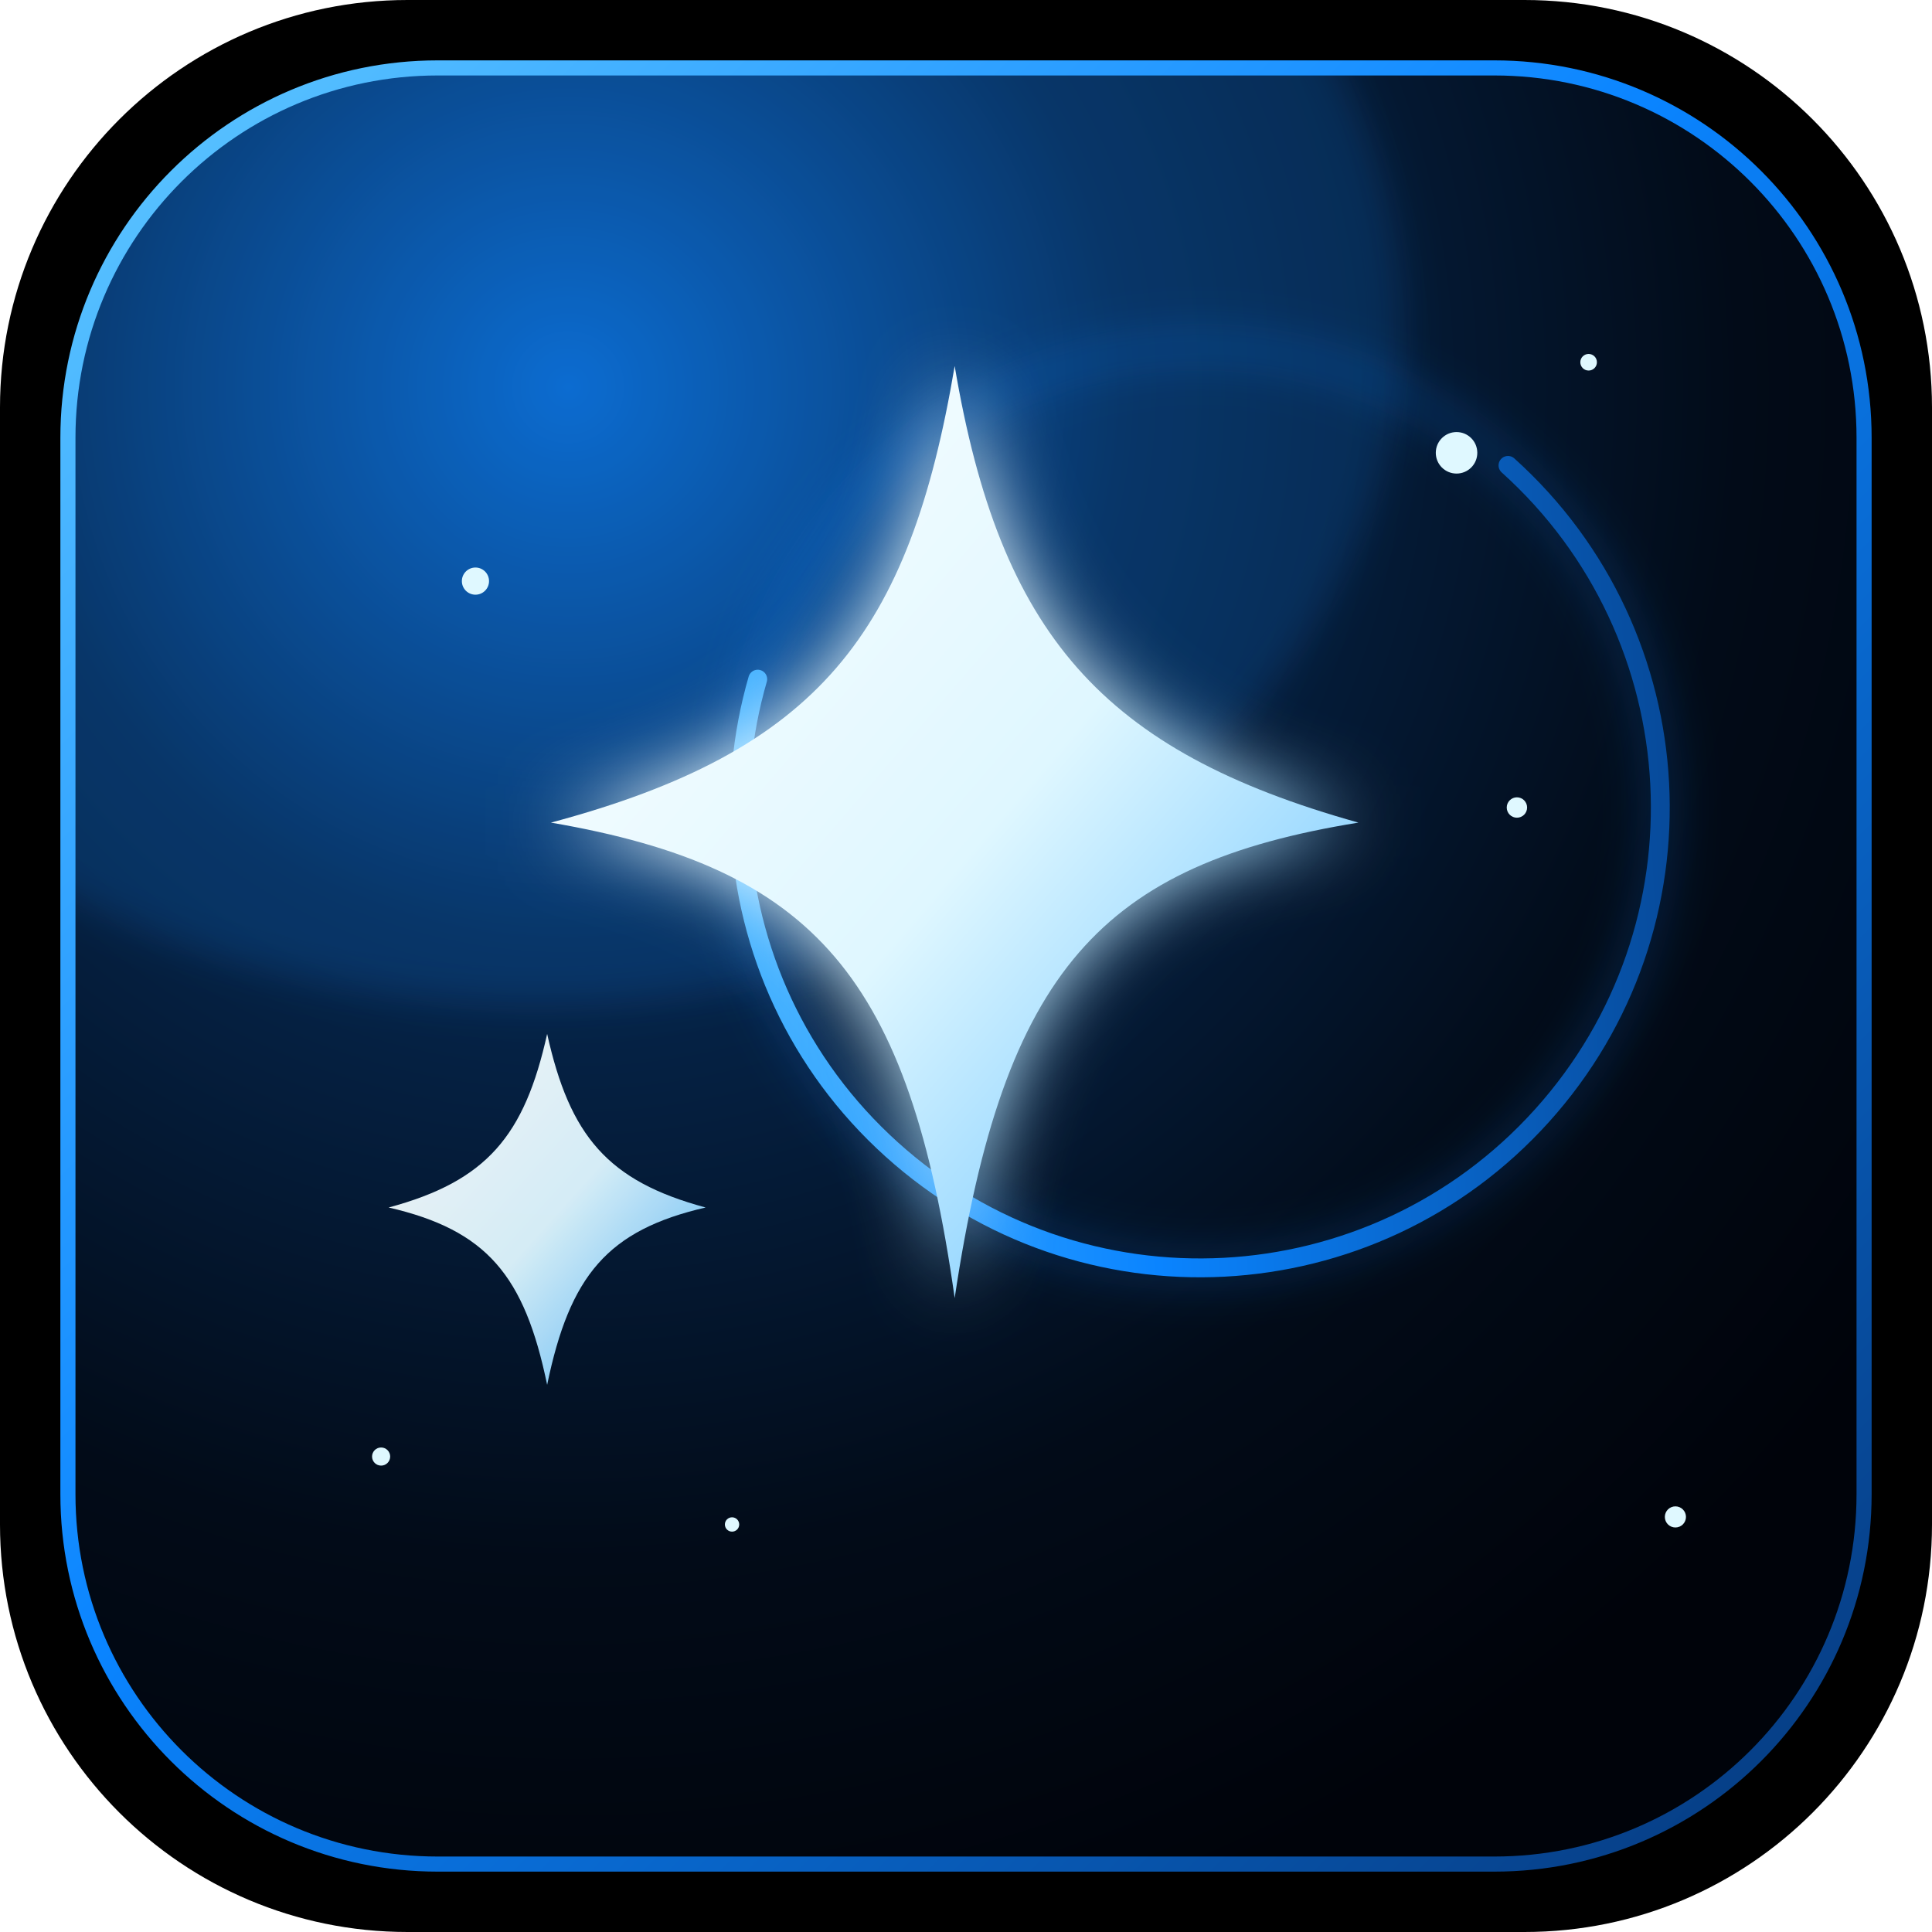
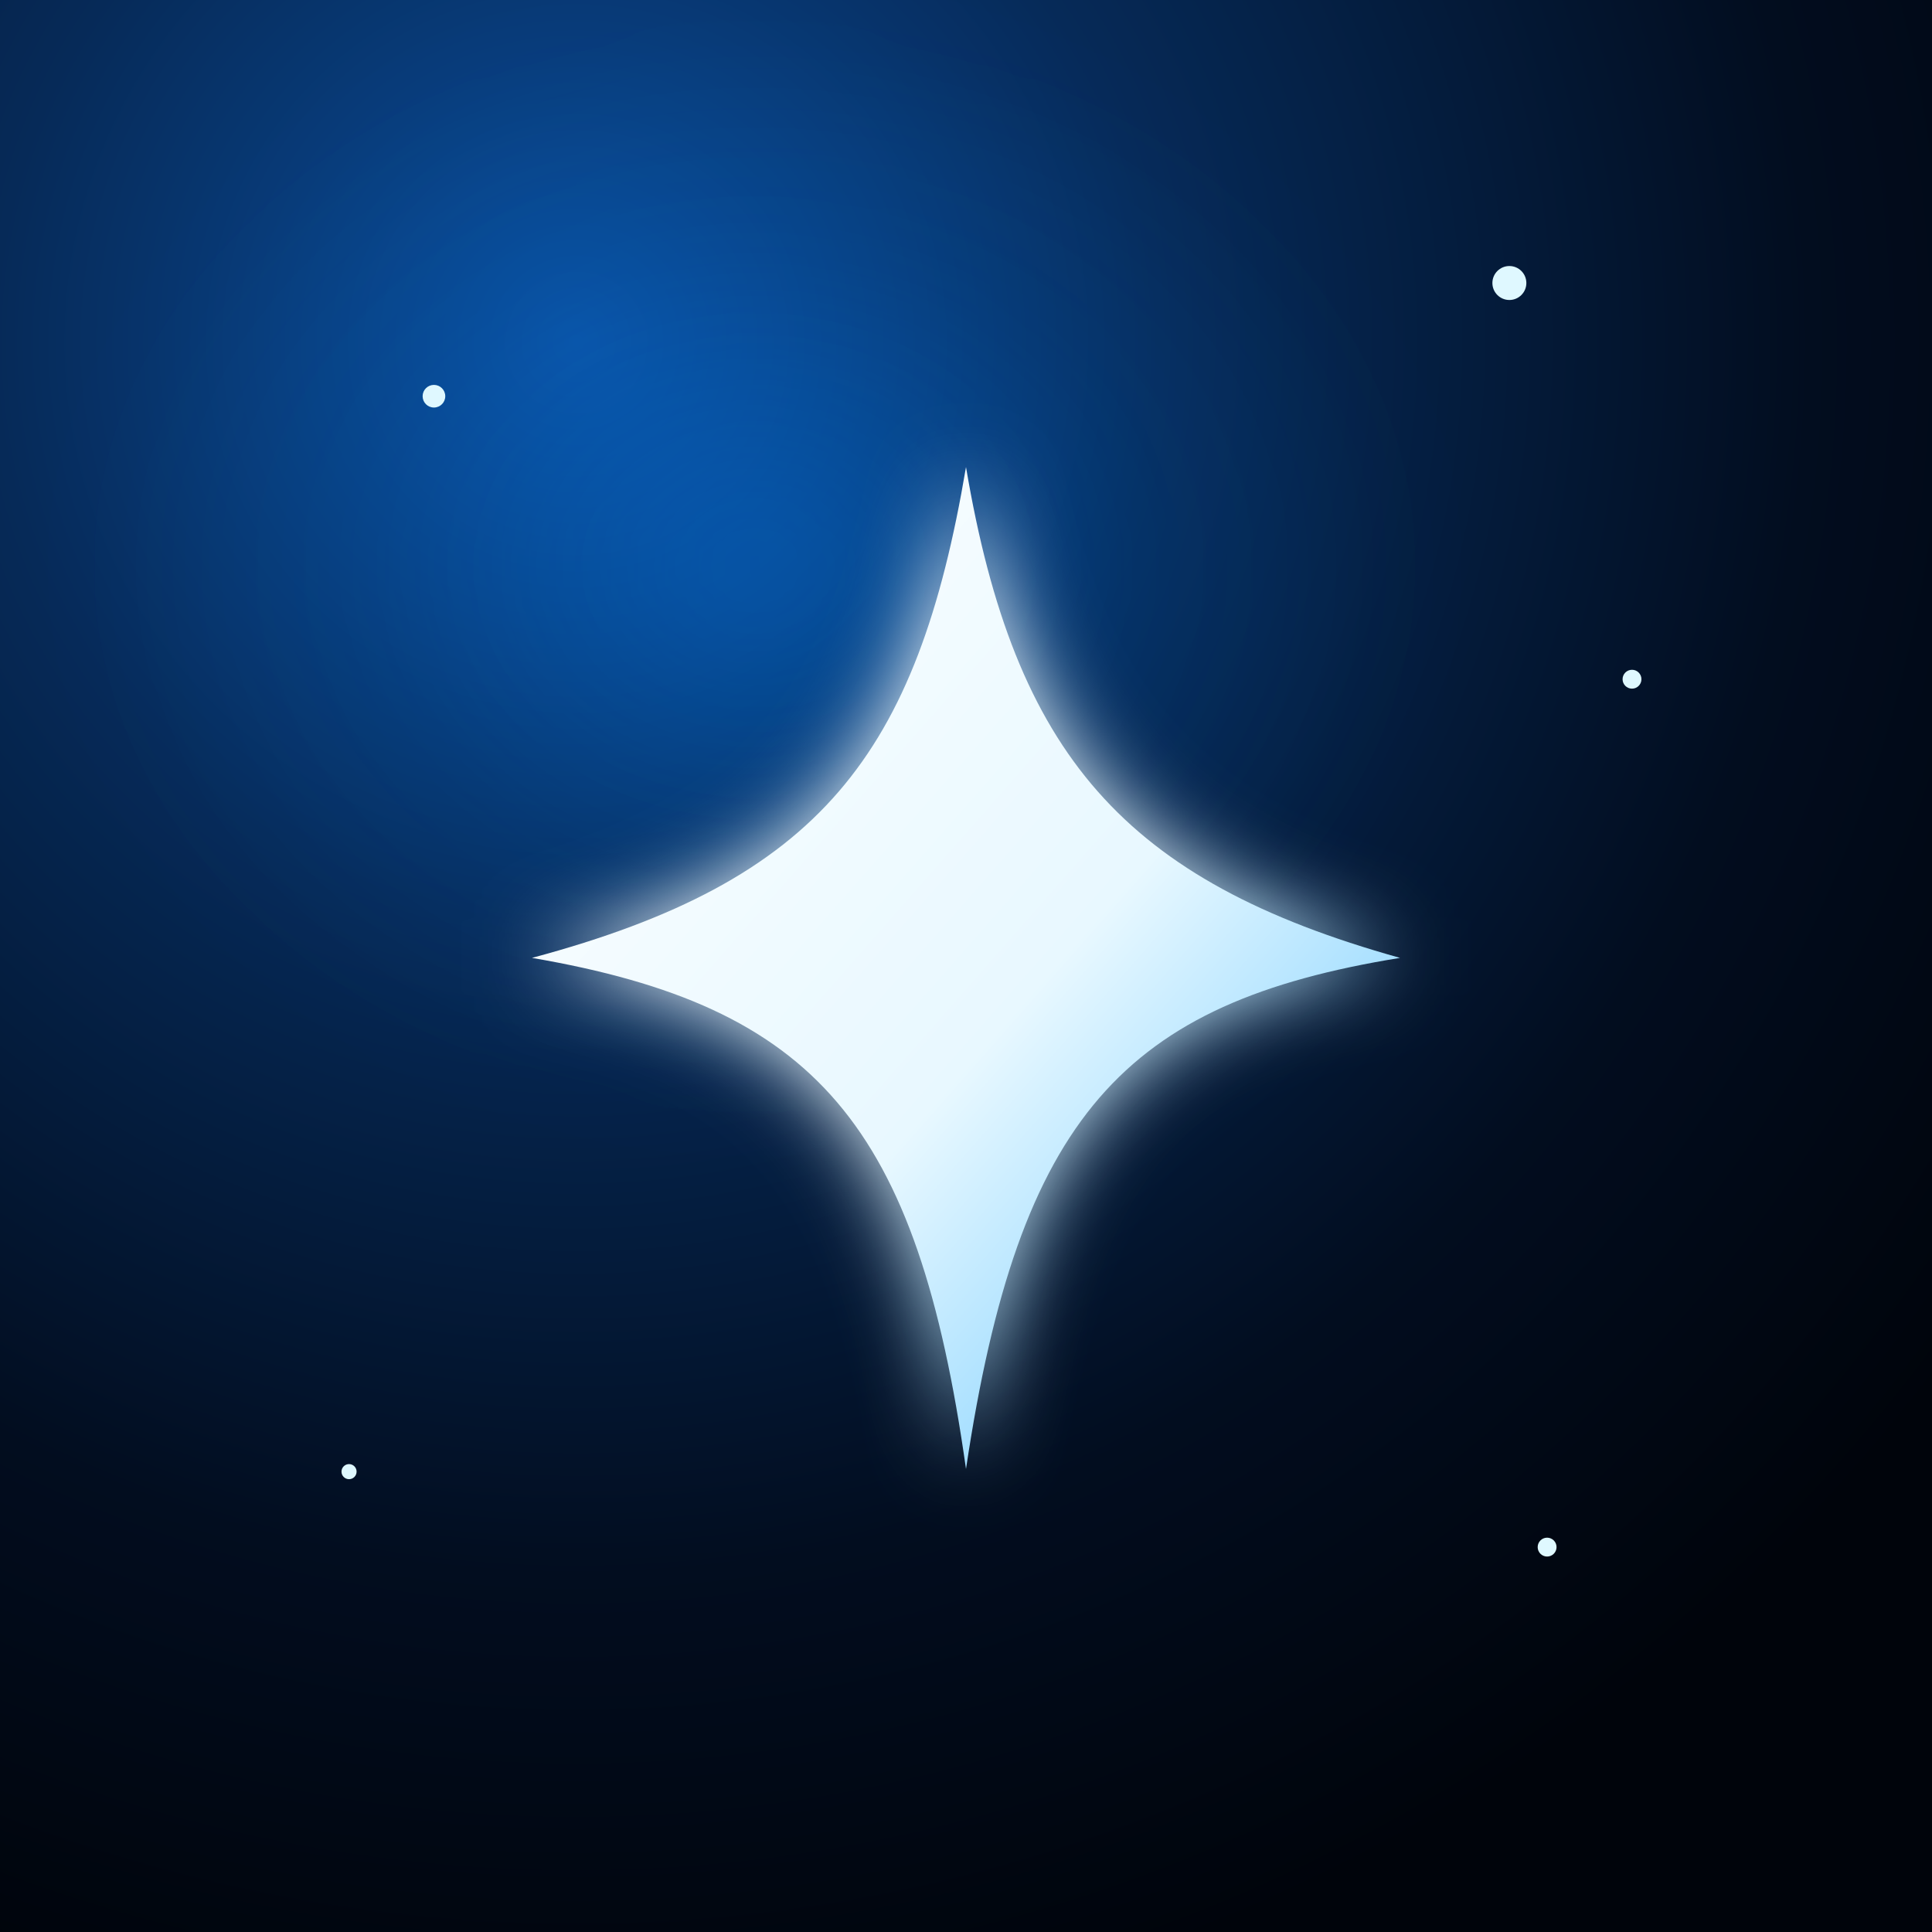
- <svg xmlns="http://www.w3.org/2000/svg" viewBox="0 0 512 512">
+ <svg xmlns="http://www.w3.org/2000/svg" viewBox="0 0 1024 1024">
  <defs>
-     <radialGradient id="bg" cx="28%" cy="18%" r="90%">
-       <stop offset="0%" stop-color="#0b66c8" />
-       <stop offset="34%" stop-color="#06264d" />
-       <stop offset="72%" stop-color="#020b18" />
-       <stop offset="100%" stop-color="#00030a" />
+     <radialGradient id="bg" cx="30%" cy="18%" r="88%">
+       <stop offset="0%" stop-color="#0a4f9e" />
+       <stop offset="34%" stop-color="#062a58" />
+       <stop offset="72%" stop-color="#020d1f" />
+       <stop offset="100%" stop-color="#00040b" />
    </radialGradient>
-     <linearGradient id="edge" x1="0" y1="0" x2="1" y2="1">
-       <stop offset="0%" stop-color="#61c8ff" />
-       <stop offset="45%" stop-color="#0a84ff" />
-       <stop offset="100%" stop-color="#063779" />
-     </linearGradient>
+     <radialGradient id="halo" cx="50%" cy="50%" r="50%">
+       <stop offset="0%" stop-color="#0a84ff" stop-opacity=".34" />
+       <stop offset="55%" stop-color="#0a84ff" stop-opacity=".10" />
+       <stop offset="100%" stop-color="#0a84ff" stop-opacity="0" />
+     </radialGradient>
    <linearGradient id="star" x1="0" y1="0" x2="1" y2="1">
      <stop offset="0%" stop-color="#ffffff" />
-       <stop offset="52%" stop-color="#dff7ff" />
-       <stop offset="100%" stop-color="#4fb7ff" />
+       <stop offset="55%" stop-color="#e8f8ff" />
+       <stop offset="100%" stop-color="#52bfff" />
    </linearGradient>
-     <filter id="glow" x="-60%" y="-60%" width="220%" height="220%">
-       <feGaussianBlur stdDeviation="10" result="blur" />
+     <filter id="blur" x="-60%" y="-60%" width="220%" height="220%">
+       <feGaussianBlur stdDeviation="22" />
+     </filter>
+     <filter id="glow" x="-50%" y="-50%" width="200%" height="200%">
+       <feGaussianBlur stdDeviation="10" result="b" />
      <feMerge>
-         <feMergeNode in="blur" />
+         <feMergeNode in="b" />
        <feMergeNode in="SourceGraphic" />
      </feMerge>
    </filter>
-     <filter id="softGlow" x="-60%" y="-60%" width="220%" height="220%">
-       <feGaussianBlur stdDeviation="5" />
-     </filter>
-     <clipPath id="clip">
-       <rect x="18" y="18" width="476" height="476" rx="98" />
-     </clipPath>
  </defs>
-   <rect width="512" height="512" rx="108" fill="#000" />
-   <rect x="18" y="18" width="476" height="476" rx="98" fill="url(#bg)" />
-   <g clip-path="url(#clip)">
-     <ellipse cx="142" cy="86" rx="230" ry="180" fill="#168cff" opacity=".16" filter="url(#softGlow)" />
-     <circle cx="318" cy="214" r="122" fill="none" stroke="#0a84ff" stroke-width="12" opacity=".14" filter="url(#softGlow)" />
-     <circle cx="318" cy="214" r="122" fill="none" stroke="url(#edge)" stroke-width="5" stroke-linecap="round" stroke-dasharray="520 250" transform="rotate(-48 318 214)" />
-     <g filter="url(#glow)">
-       <path d="M253 97 C265 168 292 199 360 218 C292 229 266 257 253 344 C241 259 216 230 146 218 C217 199 241 168 253 97Z" fill="url(#star)" />
-     </g>
-     <path d="M145 274 C151 301 161 313 187 320 C161 326 151 338 145 367 C139 338 129 326 103 320 C129 313 139 301 145 274Z" fill="url(#star)" opacity=".95" />
-     <g fill="#dff8ff">
-       <circle cx="126" cy="154" r="3.6" />
-       <circle cx="386" cy="120" r="5.5" />
-       <circle cx="402" cy="214" r="2.7" />
-       <circle cx="421" cy="96" r="2.2" />
-       <circle cx="101" cy="386" r="2.4" />
-       <circle cx="444" cy="402" r="2.8" />
-       <circle cx="194" cy="404" r="1.9" />
-     </g>
+   <rect width="1024" height="1024" fill="url(#bg)" />
+   <ellipse cx="400" cy="300" rx="360" ry="300" fill="url(#halo)" filter="url(#blur)" />
+   <g transform="translate(512 512) scale(2.15) translate(-253 -220)" filter="url(#glow)">
+     <path d="M253 97 C265 168 292 199 360 218 C292 229 266 257 253 344 C241 259 216 230 146 218 C217 199 241 168 253 97Z" fill="url(#star)" />
  </g>
-   <rect x="18" y="18" width="476" height="476" rx="98" fill="none" stroke="url(#edge)" stroke-width="4" />
+   <g transform="translate(210 730) scale(1.18)" fill="url(#star)">
+     <path d="M145 274 C151 301 161 313 187 320 C161 326 151 338 145 367 C139 338 129 326 103 320 C129 313 139 301 145 274Z" />
+   </g>
+   <g fill="#dff8ff">
+     <circle cx="230" cy="210" r="6" />
+     <circle cx="800" cy="150" r="9" />
+     <circle cx="865" cy="360" r="5" />
+     <circle cx="185" cy="780" r="4" />
+     <circle cx="820" cy="820" r="5" />
+   </g>
</svg>
